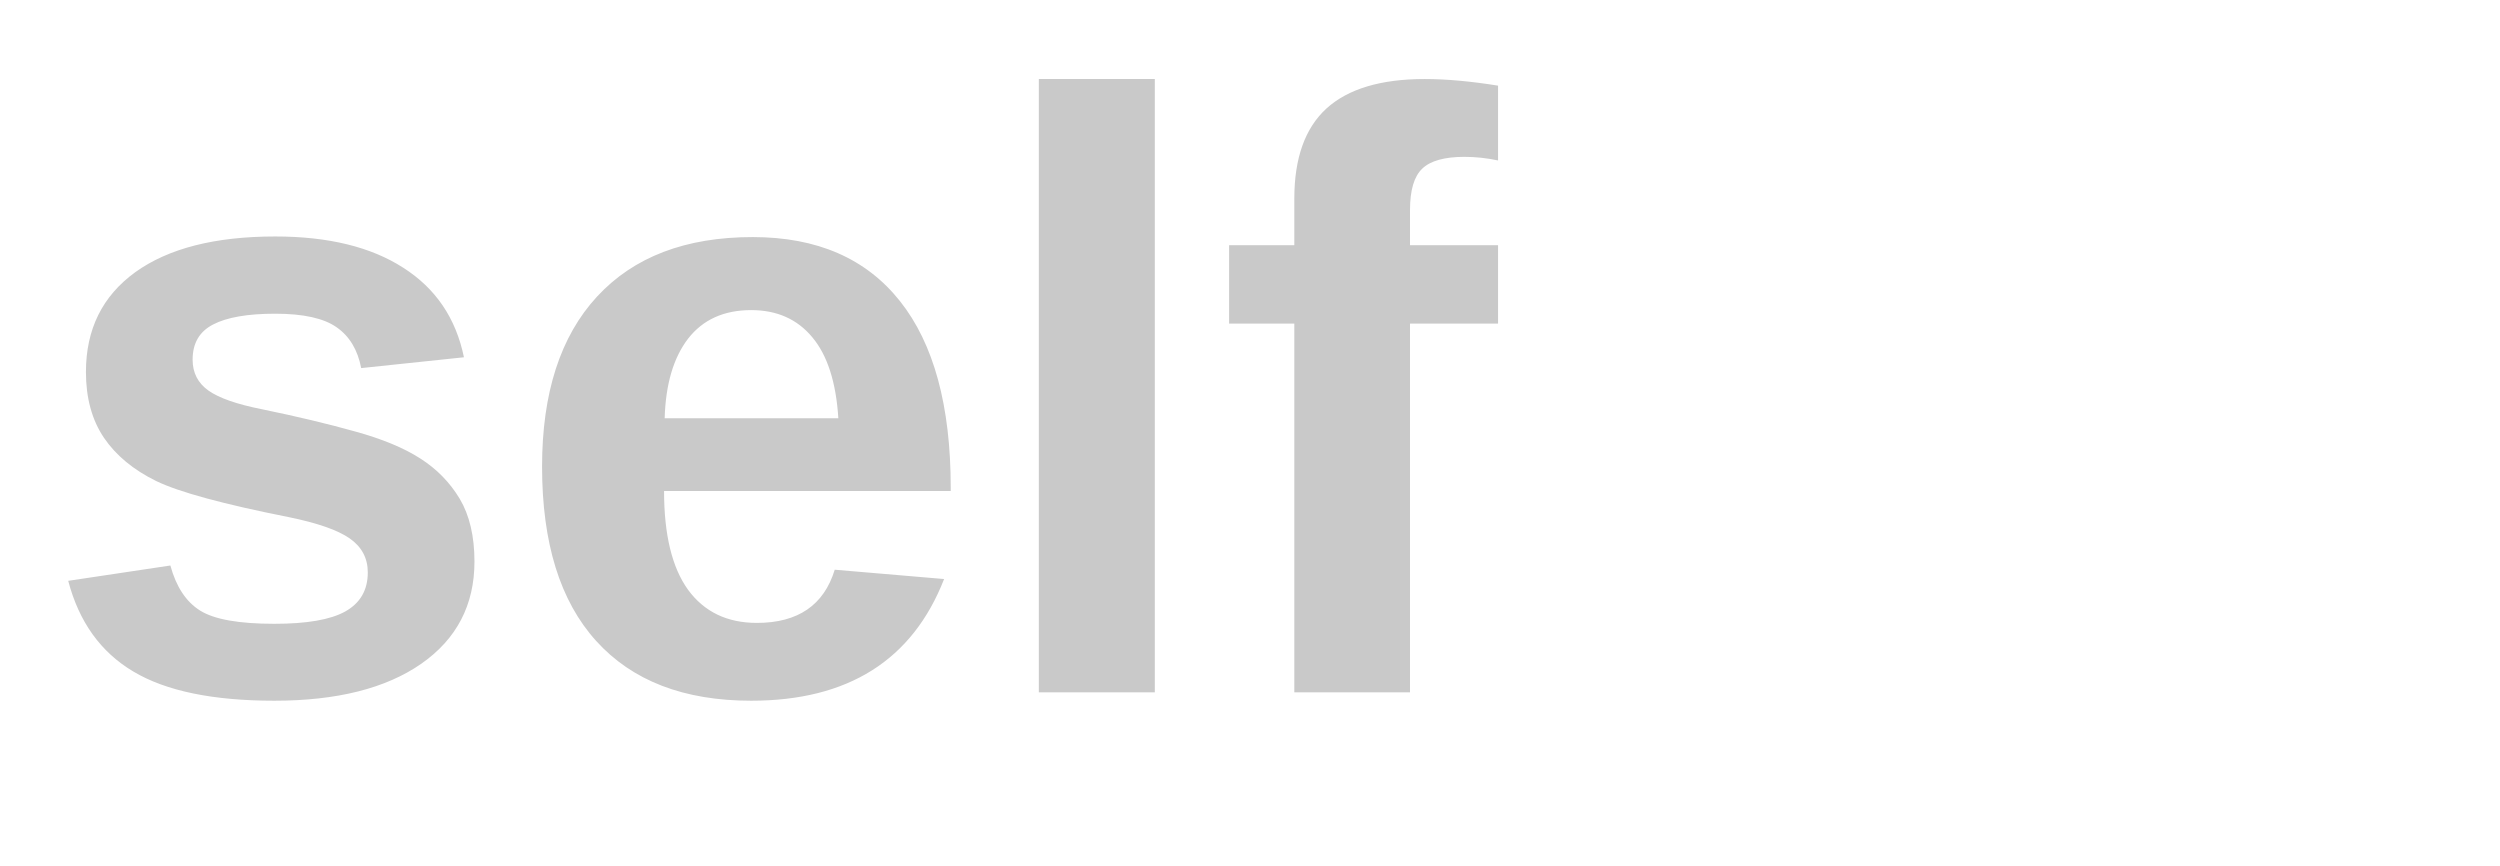
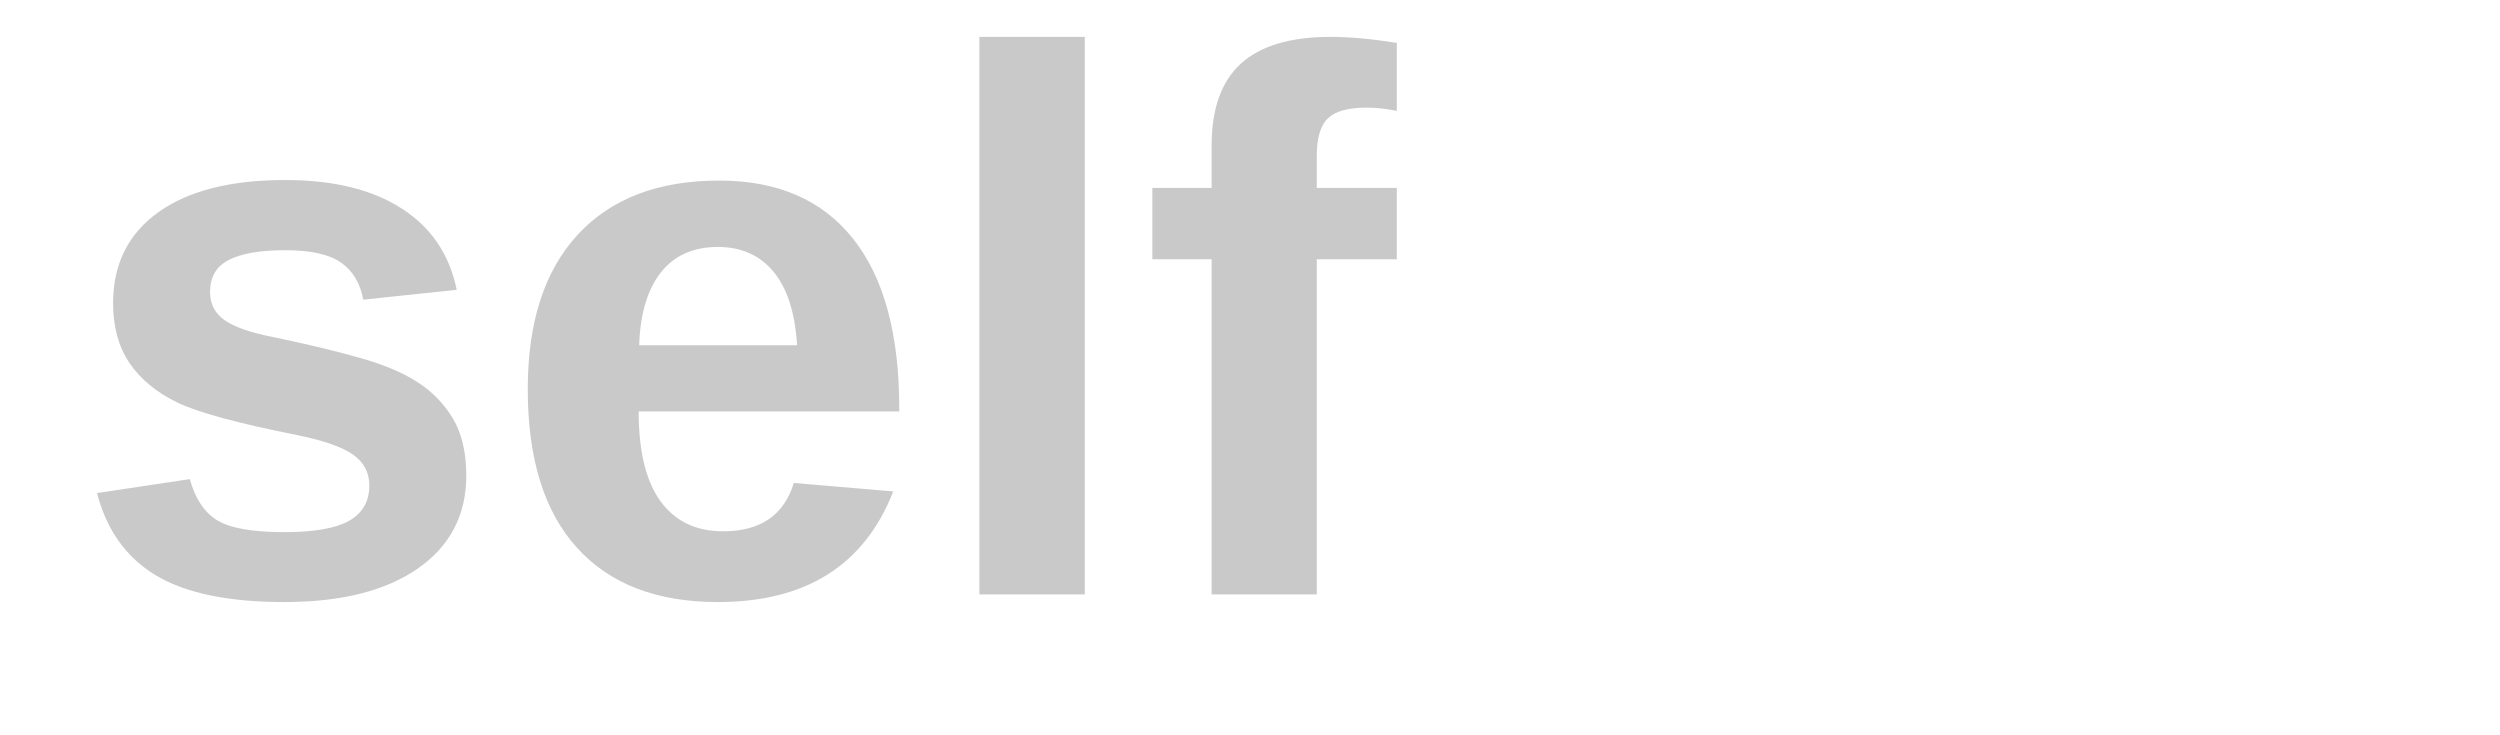
- <svg xmlns="http://www.w3.org/2000/svg" viewBox="0 0 130 45">
-   <text x="2" y="36" font-size="44" font-family="Arial Rounded MT Bold,Arial,Helvetica,sans-serif" font-weight="700" fill="#c9c9c9">self</text>
+ <svg xmlns="http://www.w3.org/2000/svg" viewBox="0 0 143 42">
+   <text x="4" y="34" font-size="44" font-family="Arial Rounded MT Bold,Arial,Helvetica,sans-serif" font-weight="700" fill="#c9c9c9">self</text>
</svg>
